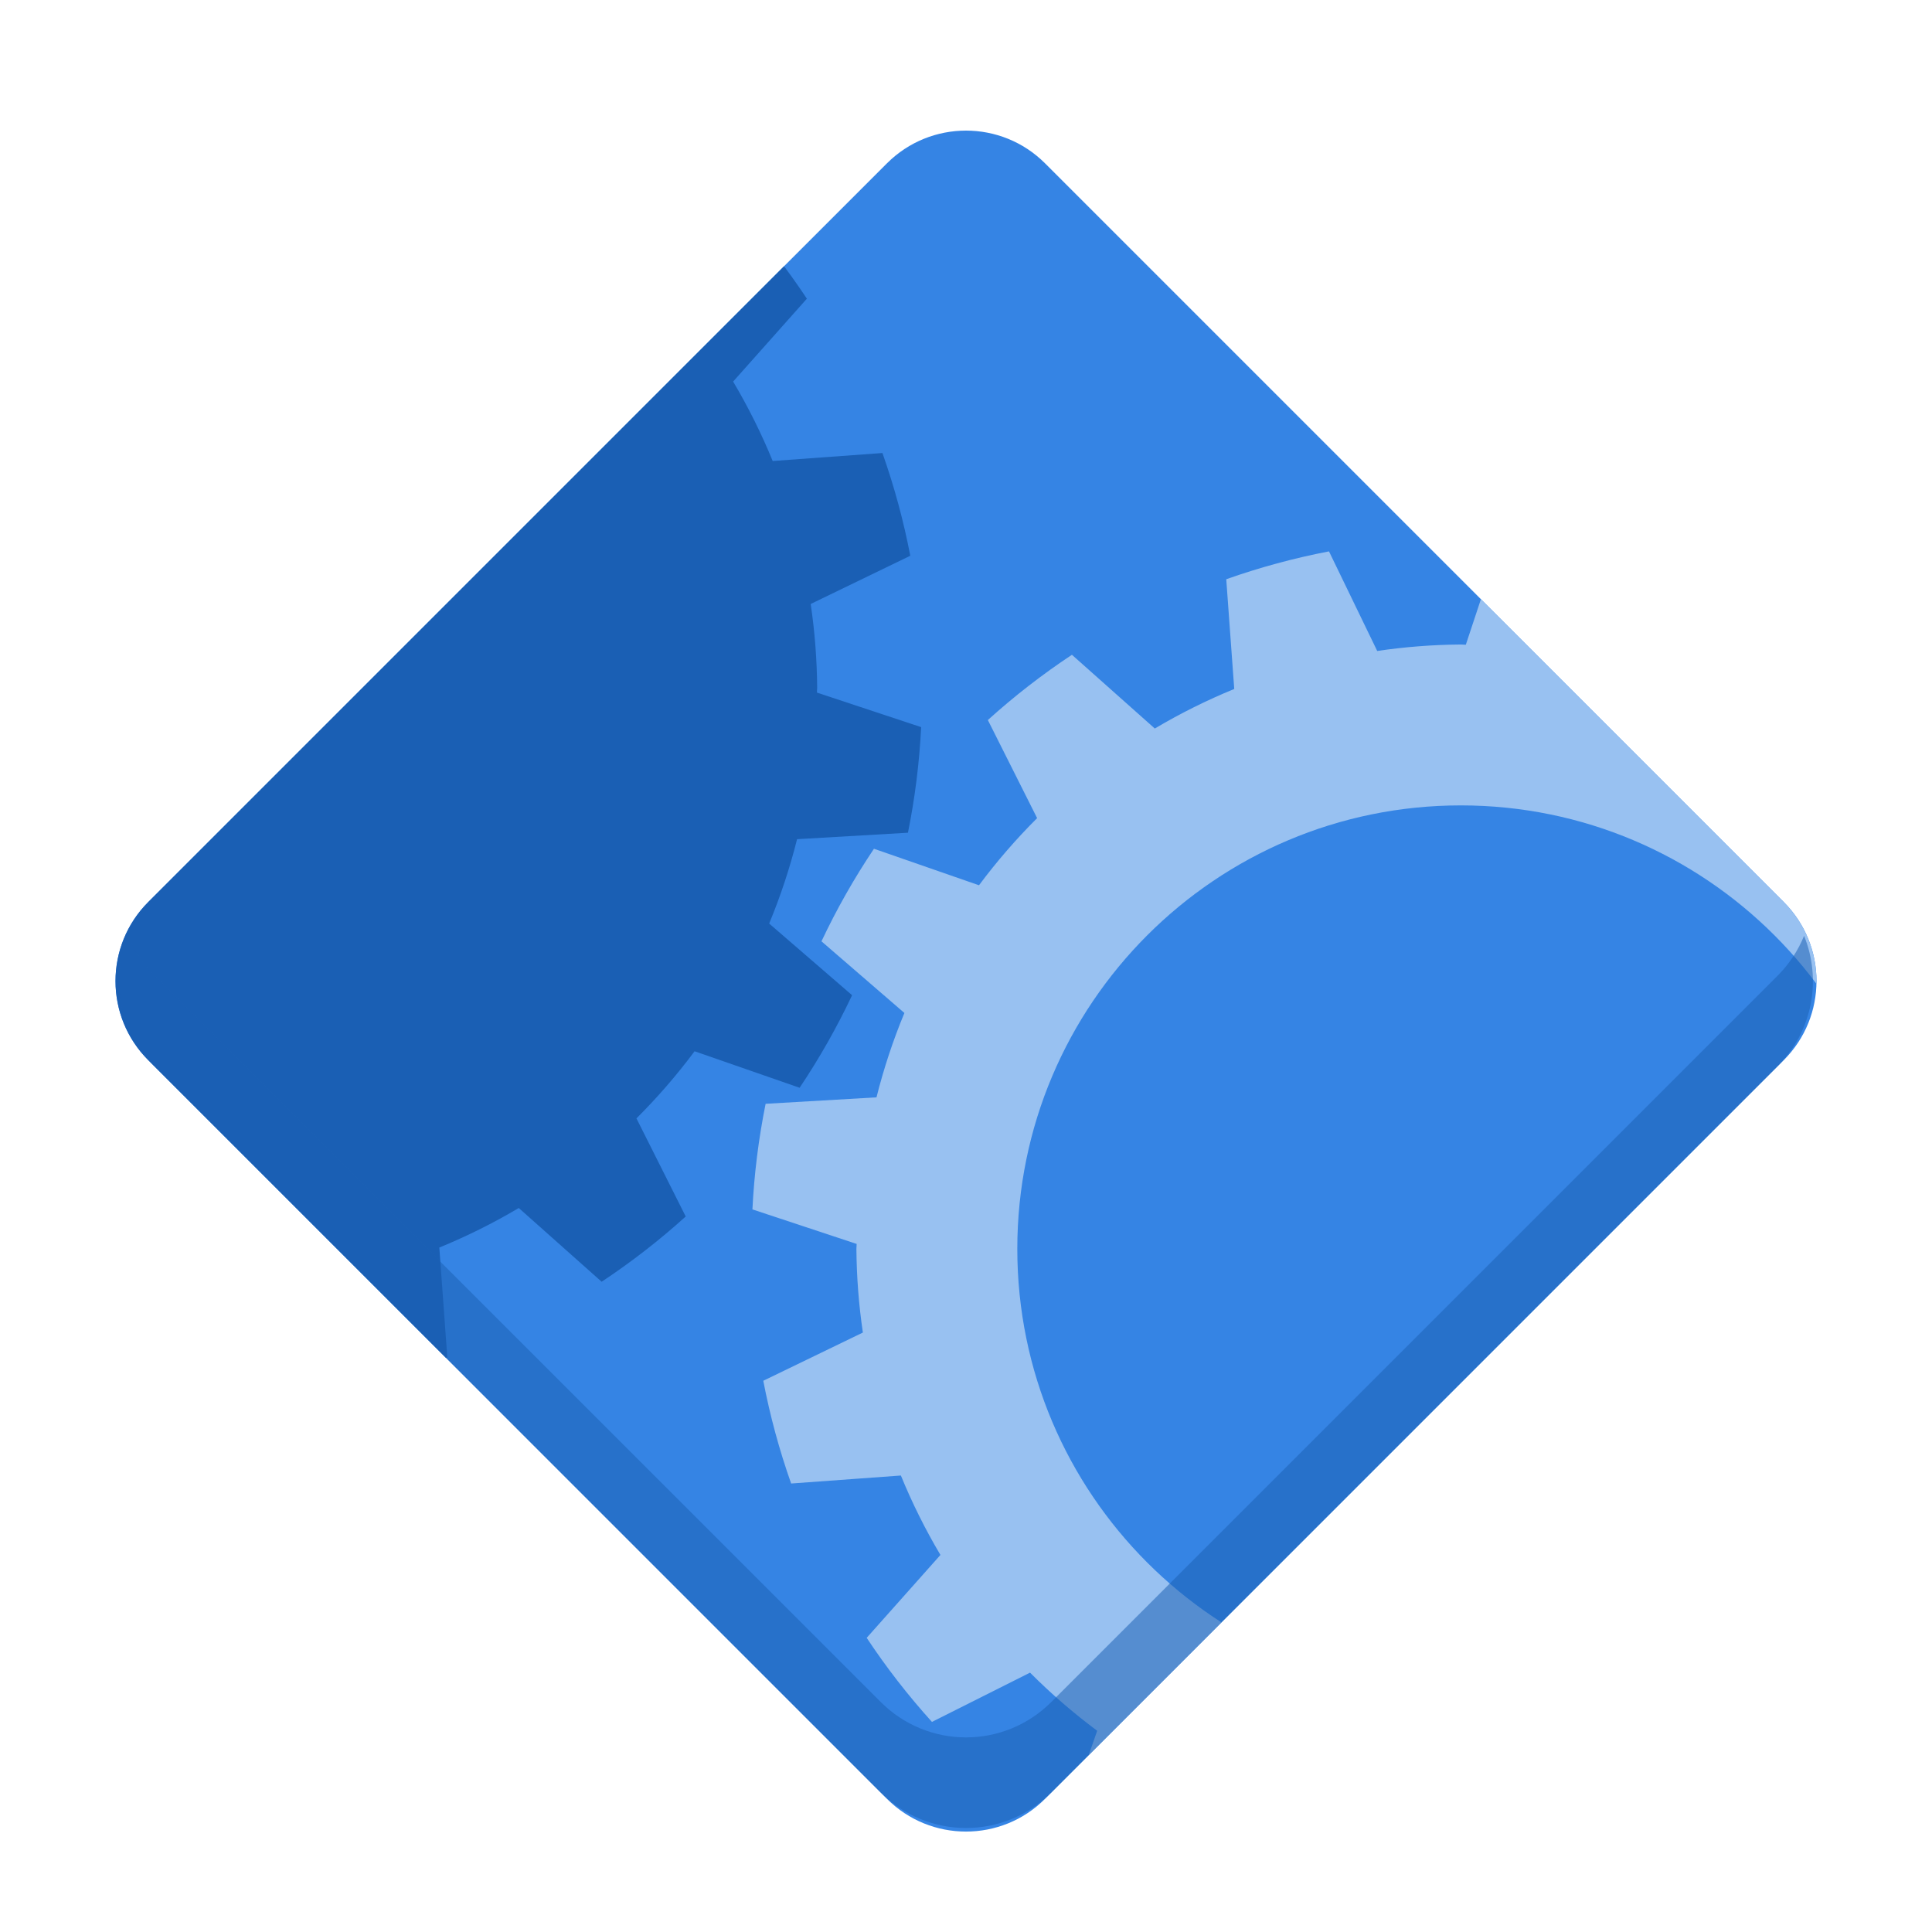
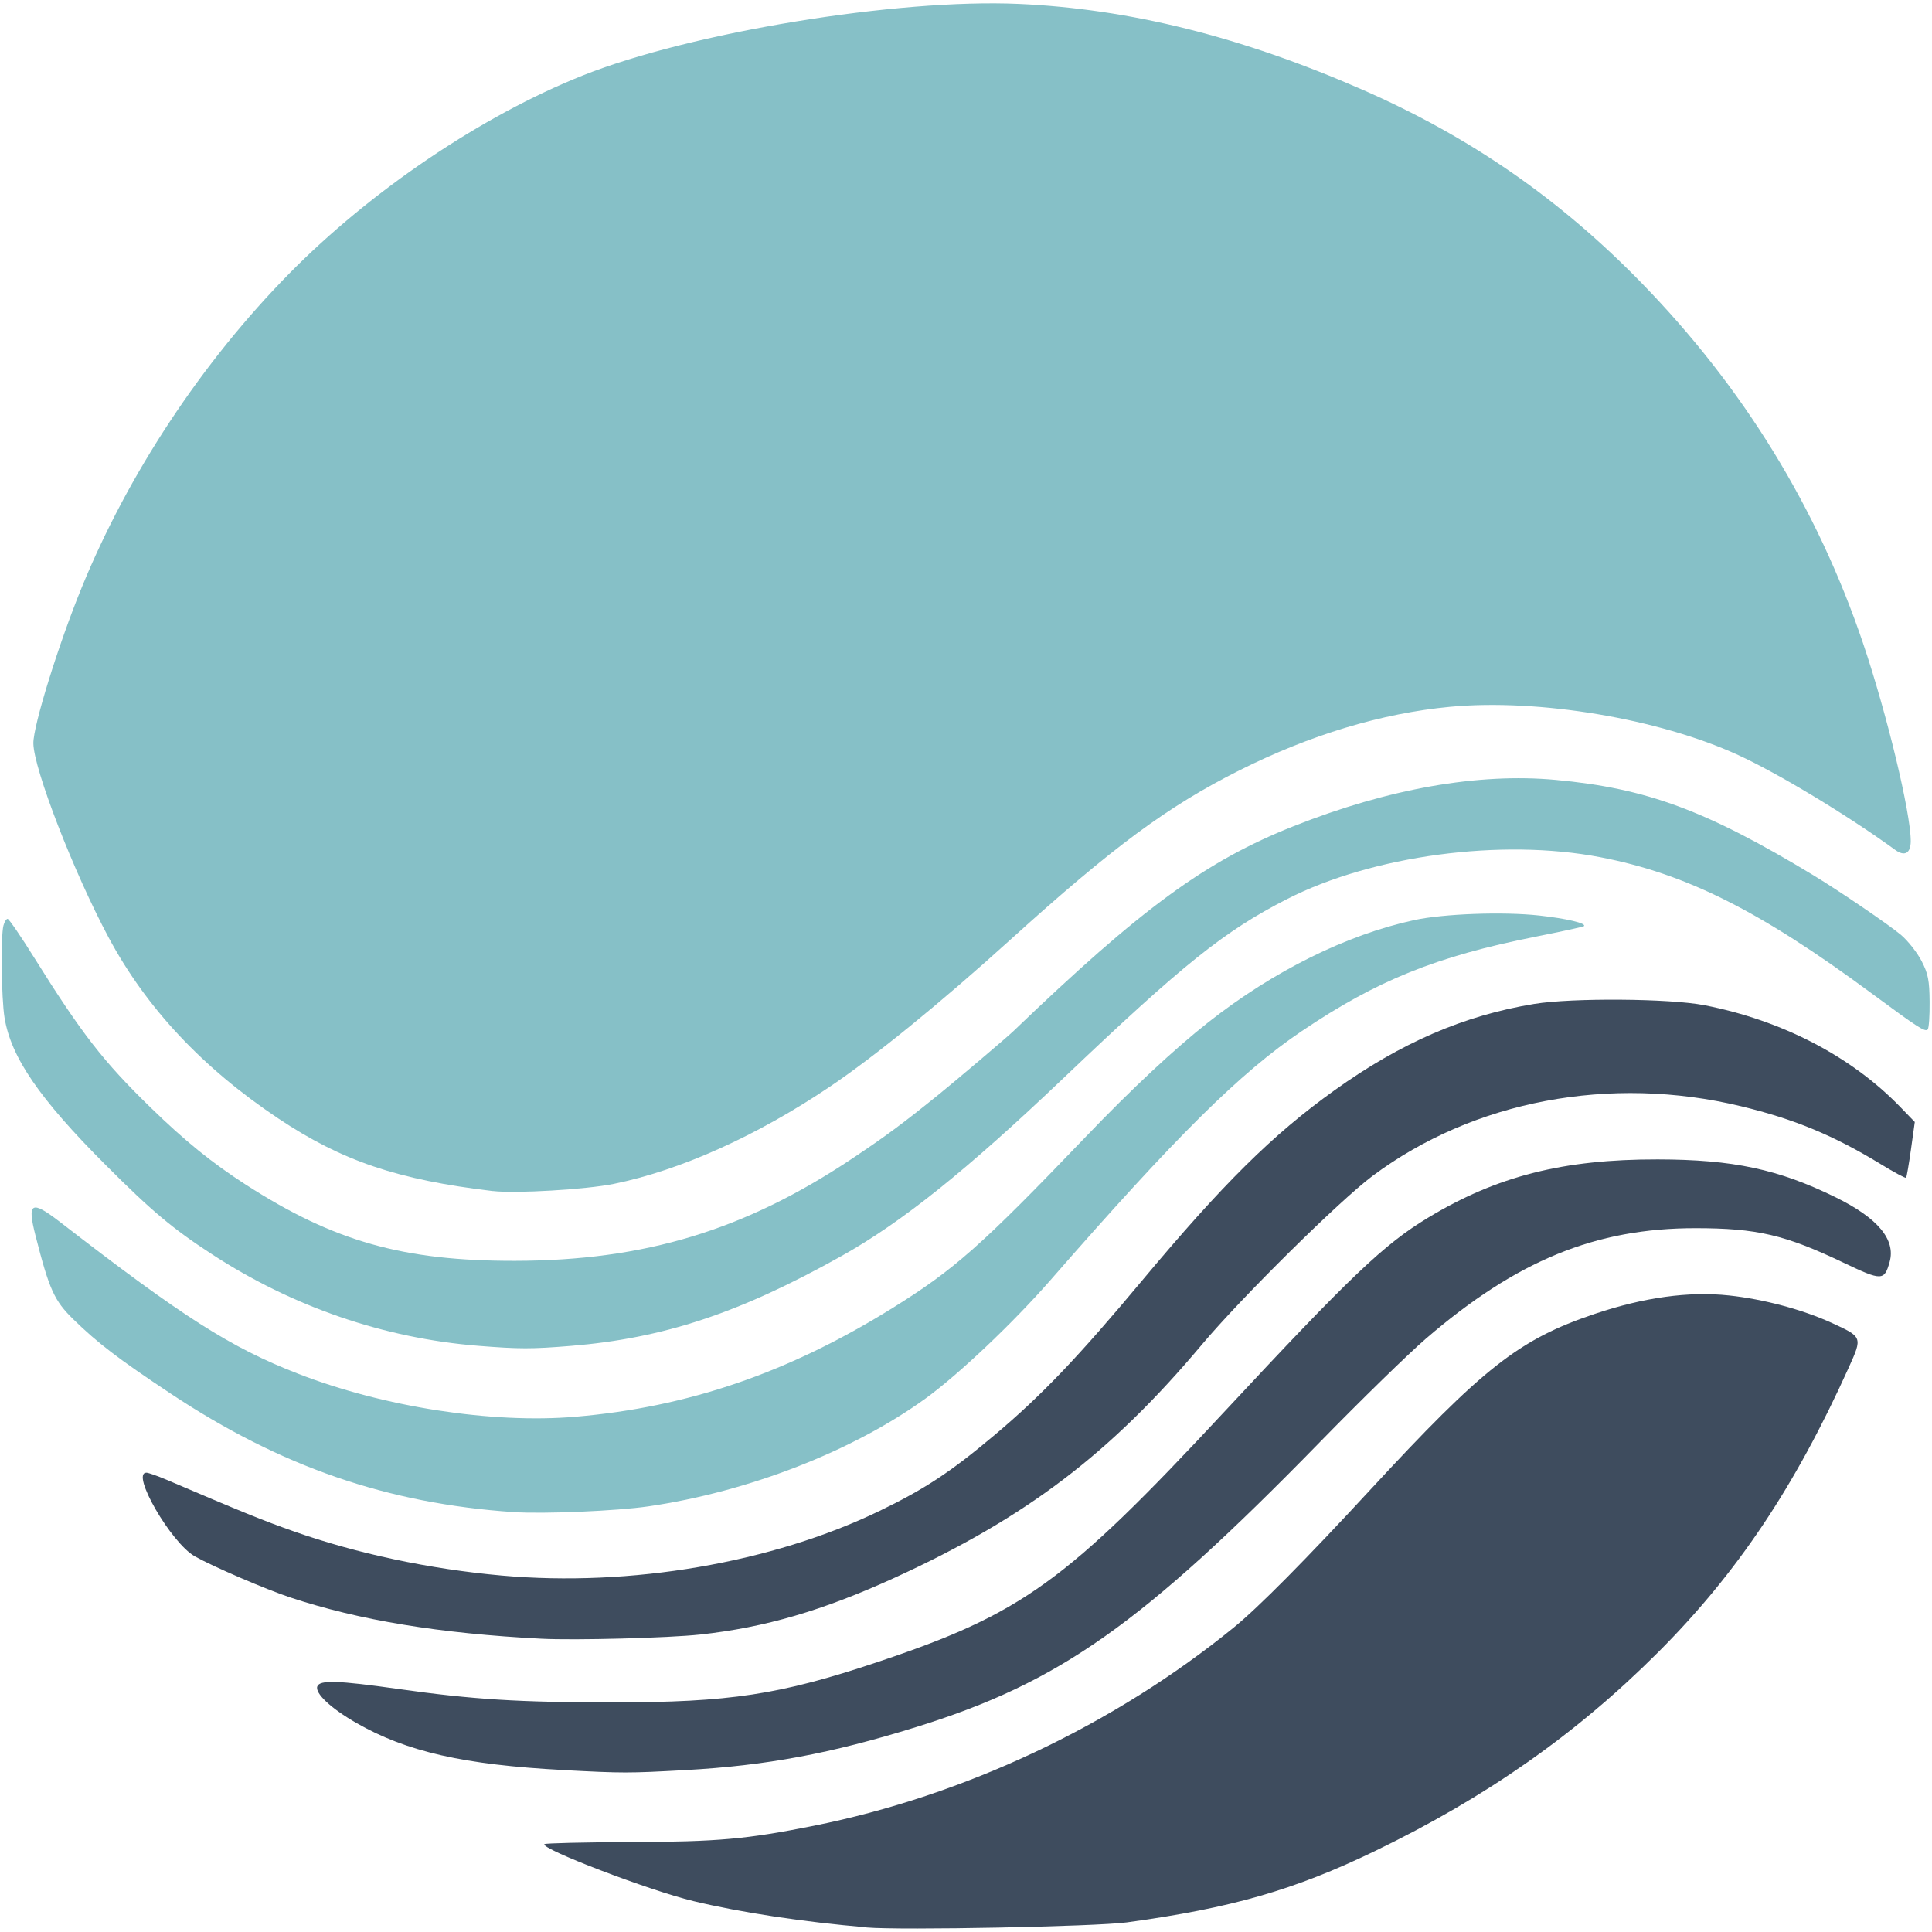
- <svg xmlns="http://www.w3.org/2000/svg" width="33.75mm" height="33.75mm" viewBox="0 0 33.75 33.75" version="1.1" id="svg974">
-   <defs id="defs968">
-     <clipPath clipPathUnits="userSpaceOnUse" id="clipPath18689">
-       <rect clip-path="none" transform="rotate(45)" ry="32" rx="32" y="123.999" x="486.037" height="362.943" width="362.943" id="rect18691" style="display:inline;opacity:1;vector-effect:none;fill:#4a86cf;fill-opacity:1;stroke:none;stroke-width:26.067;stroke-linecap:butt;stroke-linejoin:miter;stroke-miterlimit:4;stroke-dasharray:none;stroke-dashoffset:0;stroke-opacity:1;marker:none;marker-start:none;marker-mid:none;marker-end:none;paint-order:normal;enable-background:new" />
-     </clipPath>
-     <clipPath clipPathUnits="userSpaceOnUse" id="clipPath18689-3">
-       <rect clip-path="none" transform="rotate(45)" ry="32" rx="32" y="123.999" x="486.037" height="362.943" width="362.943" id="rect18691-6" style="display:inline;opacity:1;vector-effect:none;fill:#4a86cf;fill-opacity:1;stroke:none;stroke-width:26.067;stroke-linecap:butt;stroke-linejoin:miter;stroke-miterlimit:4;stroke-dasharray:none;stroke-dashoffset:0;stroke-opacity:1;marker:none;marker-start:none;marker-mid:none;marker-end:none;paint-order:normal;enable-background:new" />
-     </clipPath>
-   </defs>
-   <g id="layer1" transform="translate(-61.81982,-103.944)">
-     <g transform="matrix(0.2636723,0,0,0.2636723,61.81982,-529.397)" style="display:inline;stroke-width:0.25;enable-background:new" id="g1836">
-       <g transform="matrix(0.25,0,0,0.25,0,2295)" id="g18818" style="stroke-width:0.25">
-         <g style="stroke-width:0.27" transform="matrix(0.9260519,0,0,0.9260519,18.93073,50.87633)" id="g18590">
-           <g style="stroke-width:0.27" id="g18681" clip-path="url(#clipPath18689-3)">
-             <rect style="opacity:1;vector-effect:none;fill:#3584e4;fill-opacity:1;stroke:none;stroke-width:8.221;stroke-linecap:butt;stroke-linejoin:miter;stroke-miterlimit:4;stroke-dasharray:none;stroke-dashoffset:0;stroke-opacity:1;marker:none;marker-start:none;marker-mid:none;marker-end:none;paint-order:normal" id="rect18571" width="424" height="424" x="458.337" y="90.642" rx="10.092" ry="10.092" transform="matrix(0.6052817,0.6052817,-0.6052817,0.6052817,33.44063,99.07363)" clip-path="none" />
-             <circle style="opacity:1;vector-effect:none;fill:#f66151;fill-opacity:1;stroke:none;stroke-width:7.037;stroke-linecap:butt;stroke-linejoin:miter;stroke-miterlimit:4;stroke-dasharray:none;stroke-dashoffset:0;stroke-opacity:1;marker:none;marker-start:none;marker-mid:none;marker-end:none;paint-order:normal" id="path18706" cx="0" cy="0" r="0" transform="translate(0,-212)" />
-             <circle style="opacity:1;vector-effect:none;fill:#f66151;fill-opacity:1;stroke:none;stroke-width:7.037;stroke-linecap:butt;stroke-linejoin:miter;stroke-miterlimit:4;stroke-dasharray:none;stroke-dashoffset:0;stroke-opacity:1;marker:none;marker-start:none;marker-mid:none;marker-end:none;paint-order:normal" id="path18708" cx="0" cy="0" r="0" transform="translate(0,-212)" />
-             <path style="display:inline;opacity:1;vector-effect:none;fill:#98c1f1;fill-opacity:1;stroke:none;stroke-width:7.037;stroke-linecap:butt;stroke-linejoin:miter;stroke-miterlimit:4;stroke-dasharray:none;stroke-dashoffset:0;stroke-opacity:1;marker:none;marker-start:none;marker-mid:none;marker-end:none;paint-order:normal;enable-background:new" d="m 408.92,561.918 -9.886,29.829 a 172.971,172.971 0 0 0 -1.427,-0.071 172.971,172.971 0 0 0 -23.929,1.852 l -13.801,-28.501 a 203.293,203.293 0 0 0 -29.401,7.972 l 2.286,31.405 a 172.971,172.971 0 0 0 -22.732,11.319 l -23.718,-21.103 a 203.293,203.293 0 0 0 -24.059,18.674 l 14.099,28.073 a 172.971,172.971 0 0 0 -16.636,19.211 l -30.058,-10.448 a 203.293,203.293 0 0 0 -15.017,26.488 l 23.73,20.507 a 172.971,172.971 0 0 0 -7.985,24.143 l -31.73,1.849 a 203.293,203.293 0 0 0 -3.778,30.217 l 29.829,9.886 a 172.971,172.971 0 0 0 -0.071,1.427 172.971,172.971 0 0 0 1.852,23.929 l -28.501,13.801 a 203.293,203.293 0 0 0 7.972,29.401 l 31.405,-2.286 a 172.971,172.971 0 0 0 11.319,22.732 l -21.103,23.718 a 203.293,203.293 0 0 0 18.674,24.059 l 28.073,-14.099 a 172.971,172.971 0 0 0 19.211,16.636 l -10.448,30.058 a 203.293,203.293 0 0 0 26.488,15.017 l 20.507,-23.73 a 172.971,172.971 0 0 0 24.143,7.985 l 1.849,31.73 a 203.293,203.293 0 0 0 30.217,3.778 l 9.886,-29.829 a 172.971,172.971 0 0 0 1.427,0.071 172.971,172.971 0 0 0 23.929,-1.852 l 13.801,28.501 a 203.293,203.293 0 0 0 29.401,-7.972 l -2.286,-31.405 a 172.971,172.971 0 0 0 22.732,-11.319 l 23.718,21.103 A 203.293,203.293 0 0 0 532.96,916 l -14.099,-28.073 a 172.971,172.971 0 0 0 16.636,-19.211 l 30.058,10.448 a 203.293,203.293 0 0 0 15.017,-26.488 l -23.73,-20.507 a 172.971,172.971 0 0 0 7.985,-24.143 l 31.73,-1.849 a 203.293,203.293 0 0 0 3.778,-30.217 l -29.829,-9.886 a 172.971,172.971 0 0 0 0.071,-1.427 172.971,172.971 0 0 0 -1.852,-23.929 l 28.501,-13.801 a 203.293,203.293 0 0 0 -7.972,-29.401 l -31.405,2.286 a 172.971,172.971 0 0 0 -11.319,-22.732 l 21.103,-23.718 a 203.293,203.293 0 0 0 -18.674,-24.059 l -28.073,14.099 a 172.971,172.971 0 0 0 -19.211,-16.636 l 10.448,-30.058 A 203.293,203.293 0 0 0 485.636,581.681 l -20.507,23.73 a 172.971,172.971 0 0 0 -24.143,-7.985 l -1.849,-31.73 a 203.293,203.293 0 0 0 -30.217,-3.778 z M 397.607,637.722 A 126.926,126.926 0 0 1 524.532,764.647 126.926,126.926 0 0 1 397.607,891.572 126.926,126.926 0 0 1 270.682,764.647 126.926,126.926 0 0 1 397.607,637.722 Z" id="path18717-4" />
-             <path id="path18758" d="m 51.748,401.284 -9.886,29.829 c -0.476,-0.026 -0.951,-0.05 -1.427,-0.071 -8.01,0.062 -16.005,0.681 -23.929,1.852 L 2.706,404.392 c -9.986,1.918 -19.814,4.583 -29.401,7.972 l 2.286,31.405 c -7.844,3.211 -15.442,6.994 -22.732,11.319 l -23.718,-21.103 c -8.475,5.614 -16.518,11.857 -24.059,18.674 l 14.099,28.073 c -6.009,5.987 -11.569,12.408 -16.636,19.211 l -30.058,-10.448 c -5.661,8.442 -10.68,17.296 -15.017,26.488 l 23.73,20.507 c -3.25,7.841 -5.919,15.91 -7.985,24.143 l -31.73,1.849 c -2.013,9.964 -3.276,20.064 -3.778,30.217 l 29.829,9.886 c -0.026,0.476 -0.05,0.951 -0.071,1.427 0.062,8.01 0.681,16.005 1.852,23.929 l -28.501,13.801 c 1.918,9.986 4.583,19.814 7.972,29.401 l 31.405,-2.286 c 3.211,7.844 6.994,15.442 11.319,22.732 l -21.103,23.718 c 5.614,8.475 11.857,16.518 18.674,24.059 l 28.073,-14.099 c 5.987,6.009 12.408,11.569 19.211,16.636 l -10.448,30.058 c 8.442,5.661 17.296,10.68 26.488,15.017 l 20.507,-23.73 c 7.841,3.25 15.91,5.919 24.143,7.985 l 1.849,31.73 c 9.964,2.013 20.064,3.276 30.217,3.778 l 9.886,-29.829 c 0.476,0.026 0.951,0.05 1.427,0.071 8.01,-0.062 16.005,-0.681 23.929,-1.852 l 13.801,28.501 c 9.986,-1.918 19.814,-4.583 29.401,-7.972 l -2.286,-31.405 c 7.844,-3.211 15.442,-6.994 22.732,-11.319 l 23.718,21.103 c 8.475,-5.614 16.518,-11.857 24.059,-18.674 l -14.099,-28.073 c 6.009,-5.987 11.569,-12.408 16.636,-19.211 l 30.058,10.448 c 5.661,-8.442 10.68,-17.296 15.017,-26.488 l -23.73,-20.507 c 3.25,-7.841 5.919,-15.91 7.985,-24.143 l 31.73,-1.849 c 2.013,-9.964 3.276,-20.064 3.778,-30.217 l -29.829,-9.886 c 0.026,-0.476 0.05,-0.951 0.071,-1.427 -0.062,-8.01 -0.681,-16.005 -1.852,-23.929 l 28.501,-13.801 c -1.918,-9.986 -4.583,-19.814 -7.972,-29.401 l -31.405,2.286 c -3.211,-7.844 -6.994,-15.442 -11.319,-22.732 l 21.103,-23.718 c -5.614,-8.475 -11.857,-16.518 -18.674,-24.059 l -28.073,14.099 c -5.987,-6.009 -12.408,-11.569 -19.211,-16.636 l 10.448,-30.058 c -8.442,-5.661 -17.296,-10.68 -26.488,-15.017 l -20.507,23.73 c -7.841,-3.25 -15.91,-5.919 -24.143,-7.985 l -1.849,-31.73 c -9.964,-2.013 -20.064,-3.276 -30.217,-3.778 z" style="display:inline;opacity:1;vector-effect:none;fill:#1a5fb4;fill-opacity:1;stroke:none;stroke-width:7.037;stroke-linecap:butt;stroke-linejoin:miter;stroke-miterlimit:4;stroke-dasharray:none;stroke-dashoffset:0;stroke-opacity:1;marker:none;marker-start:none;marker-mid:none;marker-end:none;paint-order:normal;enable-background:new" />
-           </g>
-         </g>
-         <path style="display:inline;opacity:0.534;vector-effect:none;fill:#1a5fb4;fill-opacity:1;stroke:none;stroke-width:1.629;stroke-linecap:butt;stroke-linejoin:miter;stroke-miterlimit:4;stroke-dasharray:none;stroke-dashoffset:0;stroke-opacity:1;marker:none;marker-start:none;marker-mid:none;marker-end:none;paint-order:normal;enable-background:new" clip-path="none" d="m 8.477,2676 c -1.171,2.887 -0.583,6.308 1.766,8.656 l 48.102,48.102 c 3.134,3.134 8.179,3.134 11.312,0 l 48.102,-48.102 c 2.348,-2.348 2.937,-5.77 1.766,-8.656 -0.392,0.966 -0.98,1.871 -1.766,2.656 l -48.102,48.102 c -3.134,3.134 -8.179,3.134 -11.312,0 L 10.242,2678.656 C 9.457,2677.871 8.868,2676.965 8.477,2676 Z" transform="matrix(4,0,0,4,0,-10028)" id="rect18571-6" />
-       </g>
-       <rect y="2402" x="-1.5000001e-06" height="128" width="128" id="rect9125-7-2" style="display:inline;opacity:1;vector-effect:none;fill:none;fill-opacity:1;stroke:none;stroke-width:1.25;stroke-linecap:butt;stroke-linejoin:miter;stroke-miterlimit:4;stroke-dasharray:none;stroke-dashoffset:0;stroke-opacity:1;marker:none;marker-start:none;marker-mid:none;marker-end:none;paint-order:normal;enable-background:new" />
+ <svg xmlns="http://www.w3.org/2000/svg" version="1.1" id="svg1" width="128" height="128" viewBox="0 0 128 128">
+   <defs id="defs1">
+     </defs>
+   <g id="g1" style="display:inline" transform="translate(-0.2133191,-0.09489803)">
+     <g id="g15" transform="matrix(3.155052,0,0,3.159114,-0.4597137,-0.2048957)">
+       <path style="opacity:1;fill:#86c0c7;fill-opacity:1;stroke-width:0.062" d="M 10.563,25.074 C 8.561,24.837 7.394,24.443 6.054,23.549 4.466,22.49 3.287,21.234 2.495,19.758 1.763,18.393 0.919,16.217 0.914,15.683 0.91,15.316 1.44,13.611 1.928,12.419 2.904,10.033 4.45,7.697 6.282,5.837 7.998,4.095 10.33,2.522 12.449,1.678 c 2.27,-0.904 6.601,-1.614 9.157,-1.501 2.325,0.103 4.676,0.688 7.211,1.796 2.261,0.988 4.153,2.296 5.875,4.064 2.131,2.187 3.683,4.71 4.645,7.552 0.498,1.47 1,3.552 1,4.144 0,0.257 -0.127,0.33 -0.325,0.187 -0.998,-0.725 -2.46,-1.606 -3.3,-1.991 -1.666,-0.763 -4.19,-1.185 -6.048,-1.011 -1.431,0.134 -2.939,0.588 -4.425,1.333 -1.504,0.754 -2.651,1.601 -4.804,3.547 -1.46,1.32 -2.852,2.452 -3.793,3.085 -1.537,1.034 -3.141,1.755 -4.539,2.04 -0.577,0.118 -2.069,0.206 -2.539,0.15 z" id="path10" />
+       <path style="opacity:1;fill:#86c0c7;fill-opacity:1;stroke-width:0.062" d="M 10.254,28.319 C 8.278,28.161 6.359,27.502 4.664,26.399 3.838,25.862 3.396,25.492 2.434,24.529 1.041,23.138 0.443,22.267 0.308,21.435 0.242,21.027 0.227,19.725 0.286,19.504 c 0.02,-0.076 0.06,-0.139 0.087,-0.139 0.027,0 0.28,0.368 0.561,0.818 0.993,1.587 1.451,2.177 2.442,3.139 0.724,0.704 1.286,1.158 1.998,1.617 1.849,1.19 3.306,1.602 5.652,1.598 2.726,-0.004 4.826,-0.641 7.084,-2.146 0.707,-0.472 1.047,-0.723 1.81,-1.338 0.353,-0.285 1.445,-1.209 1.571,-1.331 2.697,-2.586 4.044,-3.57 5.884,-4.299 1.991,-0.789 3.879,-1.122 5.507,-0.972 1.909,0.176 3.159,0.638 5.416,2.003 0.553,0.335 1.601,1.048 1.84,1.253 0.146,0.125 0.338,0.37 0.428,0.545 0.137,0.267 0.163,0.402 0.167,0.853 0.003,0.294 -0.015,0.555 -0.04,0.58 -0.056,0.056 -0.2,-0.036 -1.182,-0.761 -2.347,-1.731 -3.893,-2.506 -5.695,-2.852 -2.071,-0.399 -4.784,-0.036 -6.577,0.879 -1.317,0.672 -2.178,1.361 -4.693,3.753 -2.029,1.931 -3.398,3.026 -4.664,3.733 -2.139,1.196 -3.736,1.725 -5.683,1.884 -0.819,0.067 -1.083,0.067 -1.946,-0.002 z" id="path11" />
+       <path style="opacity:1;fill:#86c0c7;fill-opacity:1;stroke-width:0.062" d="M 10.995,31.806 C 8.349,31.627 6.108,30.854 3.799,29.323 2.698,28.593 2.261,28.26 1.751,27.761 1.352,27.371 1.247,27.139 0.959,26.008 0.779,25.304 0.869,25.256 1.483,25.73 c 2.582,1.994 3.567,2.621 4.985,3.173 1.793,0.698 4.078,1.053 5.827,0.904 2.367,-0.201 4.47,-0.921 6.658,-2.279 1.3,-0.807 1.869,-1.31 4.061,-3.594 0.967,-1.008 1.864,-1.844 2.577,-2.404 1.365,-1.072 2.897,-1.831 4.32,-2.139 0.616,-0.133 1.864,-0.179 2.622,-0.096 0.58,0.064 1,0.163 0.941,0.223 -0.014,0.014 -0.466,0.112 -1.005,0.219 -2.094,0.415 -3.336,0.915 -4.917,1.98 -1.293,0.87 -2.642,2.205 -5.277,5.221 -0.784,0.897 -1.93,1.982 -2.625,2.485 -1.524,1.103 -3.721,1.957 -5.82,2.263 -0.665,0.097 -2.209,0.163 -2.833,0.12 z" id="path12" />
+       <path style="opacity:1;fill:#3e4c5e;fill-opacity:1;stroke-width:0.062" d="M 11.582,34.462 C 9.447,34.353 7.755,34.075 6.308,33.596 5.796,33.427 4.681,32.947 4.304,32.734 3.803,32.451 2.949,30.974 3.289,30.98 c 0.042,8.06e-4 0.23,0.067 0.417,0.146 1.565,0.668 2.038,0.86 2.667,1.081 1.331,0.469 2.862,0.795 4.375,0.93 2.704,0.242 5.679,-0.266 7.938,-1.357 0.945,-0.456 1.495,-0.818 2.413,-1.59 0.98,-0.823 1.75,-1.628 3.087,-3.227 1.707,-2.041 2.744,-3.067 4.044,-3.998 1.399,-1.002 2.725,-1.575 4.2,-1.816 0.798,-0.13 2.845,-0.115 3.573,0.027 1.63,0.317 3.084,1.071 4.114,2.134 l 0.305,0.315 -0.08,0.573 c -0.044,0.315 -0.091,0.584 -0.103,0.597 -0.013,0.013 -0.253,-0.115 -0.534,-0.287 -0.988,-0.602 -1.814,-0.944 -2.931,-1.213 -2.746,-0.662 -5.616,-0.121 -7.737,1.46 -0.691,0.515 -2.761,2.558 -3.583,3.536 -1.925,2.29 -3.693,3.631 -6.452,4.891 -1.509,0.689 -2.724,1.044 -4.083,1.192 -0.664,0.072 -2.632,0.124 -3.337,0.088 z" id="path13" />
+       <path style="opacity:1;fill:#3e4c5e;fill-opacity:1;stroke-width:0.062" d="M 12.046,37.216 C 9.956,37.106 8.752,36.832 7.697,36.229 7.162,35.923 6.822,35.605 6.877,35.461 c 0.053,-0.137 0.426,-0.125 1.709,0.056 1.554,0.219 2.519,0.28 4.49,0.28 2.459,2.12e-4 3.513,-0.16 5.554,-0.842 3.046,-1.018 3.957,-1.673 7.284,-5.243 2.661,-2.855 3.364,-3.524 4.291,-4.082 1.444,-0.871 2.84,-1.224 4.819,-1.22 1.585,0.003 2.534,0.205 3.739,0.796 0.882,0.433 1.261,0.886 1.131,1.353 -0.111,0.399 -0.164,0.4 -0.962,0.02 -1.233,-0.588 -1.822,-0.726 -3.113,-0.727 -2.099,-0.001 -3.754,0.676 -5.662,2.316 -0.364,0.313 -1.366,1.289 -2.226,2.169 -3.744,3.828 -5.467,5.043 -8.48,5.978 -1.793,0.556 -3.145,0.808 -4.843,0.902 -1.201,0.066 -1.311,0.066 -2.564,1.5e-4 z" id="path14" />
+       <path style="opacity:1;fill:#3e4c5e;fill-opacity:1;stroke-width:0.062" d="m 18.408,40.515 c -1.332,-0.113 -2.635,-0.311 -3.634,-0.55 -0.926,-0.222 -3.223,-1.1 -3.128,-1.195 0.02,-0.02 0.833,-0.039 1.808,-0.043 1.84,-0.007 2.432,-0.06 3.842,-0.341 3.169,-0.632 6.312,-2.114 8.831,-4.164 0.512,-0.417 1.49,-1.402 2.85,-2.872 2.385,-2.578 3.135,-3.166 4.72,-3.699 1.034,-0.348 1.978,-0.478 2.824,-0.388 0.721,0.076 1.552,0.298 2.162,0.578 0.64,0.294 0.641,0.295 0.354,0.93 -1.132,2.506 -2.349,4.321 -4.009,5.979 -1.713,1.71 -3.604,3.036 -5.944,4.166 -1.689,0.815 -3.011,1.195 -5.208,1.495 -0.647,0.088 -4.744,0.169 -5.467,0.107 z" id="path15" />
    </g>
  </g>
</svg>
